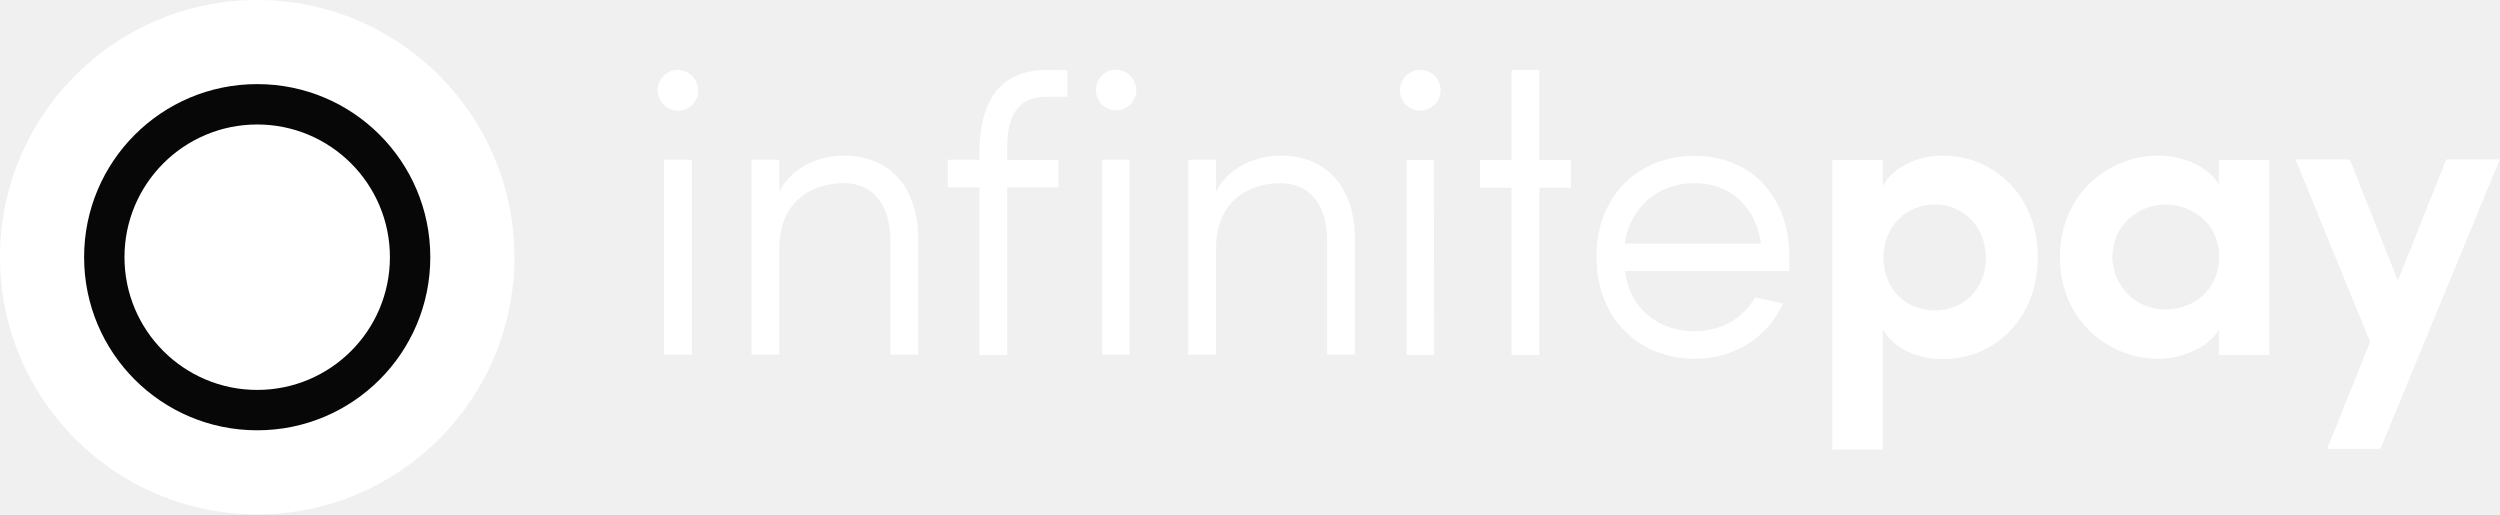
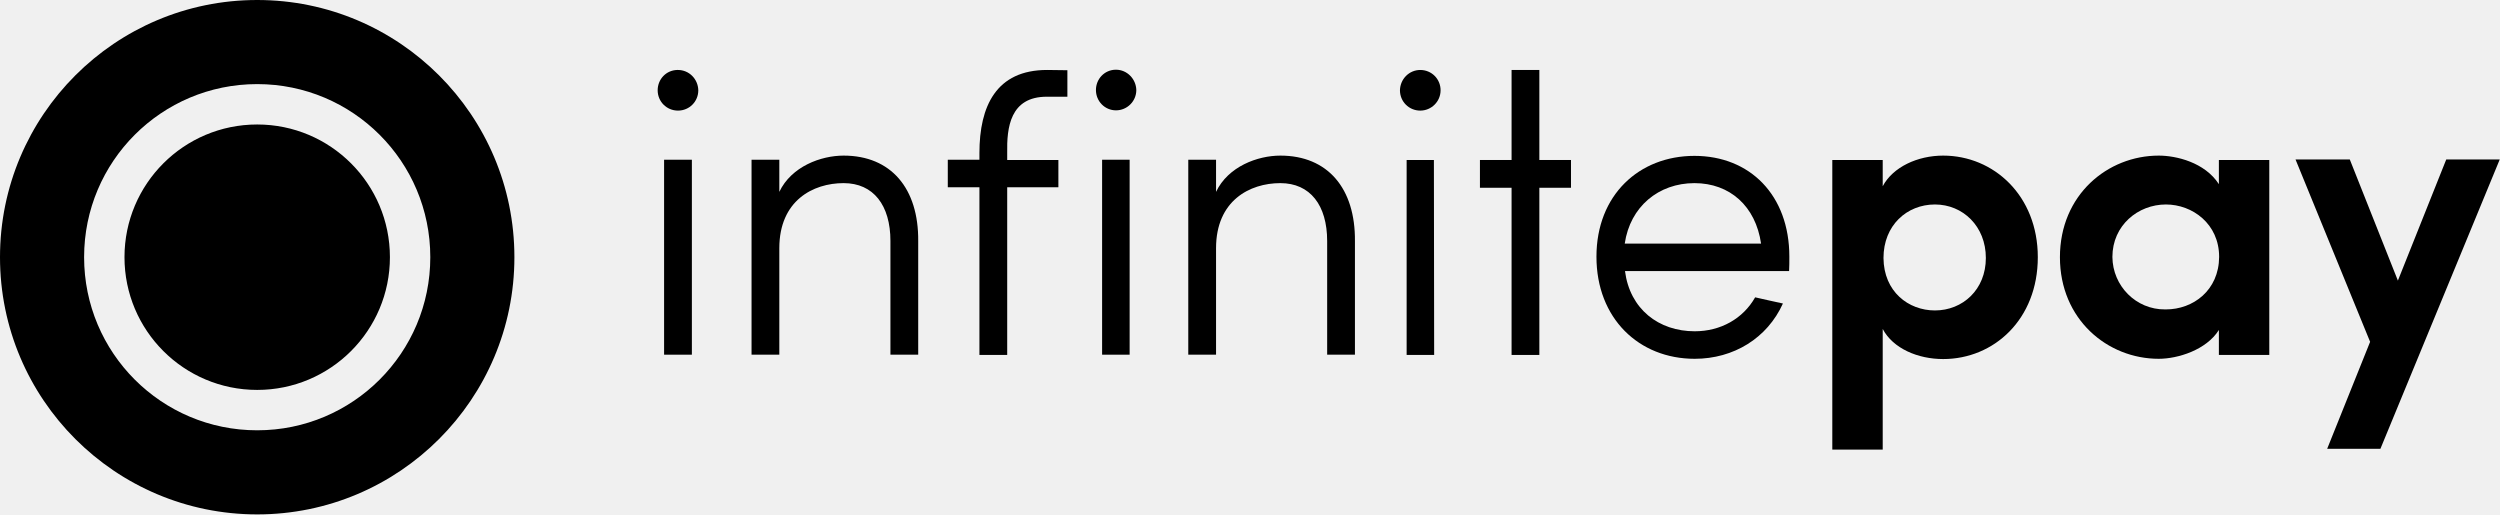
<svg xmlns="http://www.w3.org/2000/svg" width="972" height="200" viewBox="0 0 972 200" fill="none">
-   <path d="M100 200C155.2 200 200 155.2 200 100C200 44.8 155.2 0 100 0C44.8 0 0 44.8 0 100C0 155.2 44.8 200 100 200Z" fill="white" />
-   <path fill-rule="evenodd" clip-rule="evenodd" d="M100 151.6C128.5 151.6 151.6 128.5 151.6 100C151.6 71.5 128.5 48.4 100 48.4C71.5 48.4 48.4 71.5 48.4 100C48.4 128.5 71.5 151.6 100 151.6ZM167.3 100C167.3 137.2 137.2 167.3 100 167.3C62.8 167.3 32.7 137.2 32.7 100C32.7 62.8 62.8 32.7 100 32.7C137.2 32.7 167.3 62.8 167.3 100Z" fill="#070707" />
-   <path d="M328 60.5C319.2 60.5 307.7 64.7 303 74.6V62.1H292.2V137.9H303V96.5C303 78 316.1 71.2 328 71.2C339.6 71.2 346.2 79.8 346.2 93.7V137.9H357V93.8C357.2 73.2 346.4 60.5 328 60.5Z" fill="white" />
-   <path d="M497.8 60.5C489 60.5 477.5 64.7 472.8 74.6V62.1H462V137.9H472.8V96.5C472.8 78 485.9 71.2 497.8 71.2C509.4 71.2 516 79.8 516 93.7V137.9H526.8V93.8C527 73.2 516.2 60.5 497.8 60.5Z" fill="white" />
-   <path d="M546.9 62.2V138H557.6L557.5 62.2H546.9Z" fill="white" />
-   <path d="M695.7 99.8C695.7 75.8 680.3 60.6 658.8 60.6C637.3 60.6 620.7 75.8 620.7 99.8C620.7 123.8 637.2 139.5 658.9 139.5C674 139.5 687.1 131.5 693.2 118C689.8 117.2 685.6 116.4 682.4 115.6C677.7 123.9 669 128.8 658.9 128.8C644.9 128.8 633.7 120.2 631.8 105.4H695.6C695.7 104 695.7 101.4 695.7 99.8ZM631.7 94.7C633.8 80.3 644.9 71.2 658.8 71.2C672.6 71.2 682.6 80.2 684.7 94.7H631.7Z" fill="white" />
-   <path d="M439.2 62.1H428.5V137.9H439.2V62.1Z" fill="white" />
-   <path d="M269 62.1H258.2V137.9H269V62.1Z" fill="white" />
-   <path d="M598.5 27.2H587.7V62.2H575.4V73H587.7V138H598.5V73H610.8V62.2H598.5V27.2Z" fill="white" />
-   <path d="M407.1 27.2C387.3 27.2 380.8 41.3 380.8 59.5V62.1H368.5V72.8H380.8V138H391.6V72.8H411.5V62.2H391.6V59.6C391.4 49.6 392.7 37.6 407 37.6H415V27.3L407.1 27.2Z" fill="white" />
-   <path d="M263.6 27.2H263.3C259 27.3 255.7 30.8 255.7 35.1C255.7 39.5 259.2 43 263.6 43C268 43 271.5 39.5 271.5 35.1C271.4 30.7 267.9 27.2 263.6 27.2Z" fill="white" />
-   <path d="M552.2 27.2C547.9 27.2 544.4 30.7 544.3 35.1C544.3 39.5 547.8 43 552.2 43C556.5 43 560.1 39.5 560.1 35.1C560.1 30.7 556.6 27.2 552.2 27.2Z" fill="white" />
-   <path d="M433.9 27.1H433.7C429.4 27.2 426.1 30.7 426.1 35C426.1 39.4 429.6 42.9 433.9 42.9C438.2 42.9 441.8 39.4 441.8 35C441.7 30.7 438.2 27.1 433.9 27.1Z" fill="white" />
-   <path d="M755.5 60.5C745.6 60.5 736 64.9 732 72.4V62.2H712.4V174.8H732V127.9C736 135.5 745.7 139.6 755.5 139.6C775.2 139.6 792.3 124.2 792.3 100C792.3 76.1 775.2 60.5 755.5 60.5ZM752.3 120.7C742 120.7 732.4 113.4 732.3 100.3C732.3 87.6 741.4 79.5 752.3 79.5C763.2 79.5 772.1 88 772.1 100.3C772.1 112.6 763.1 120.7 752.3 120.7Z" fill="white" />
-   <path d="M862.7 62.2V71.6C857.2 63.1 846.1 60.5 839.3 60.5C819.5 60.5 800.9 75.7 800.9 100C800.9 124.2 819.4 139.5 839.3 139.5C846.7 139.5 857.8 136.1 862.7 128.3V138H882.3V62.2H862.7ZM842.1 120.3H841.8C830.5 120.4 821.4 111.2 821.3 99.9C821.3 87.6 831.3 79.5 842.1 79.5C852.4 79.5 862.8 87 862.8 99.9C862.7 112.9 852.7 120.3 842.1 120.3Z" fill="white" />
-   <path d="M951.1 62L932.3 109.1L913.6 62H892.5L921.5 132.9L904.8 174.5H925.5L971.9 62H951.1Z" fill="white" />
+   <g clip-path="url(#clip0_4711_11402)">
+     <path fill-rule="evenodd" clip-rule="evenodd" d="M200 100C200 155.2 155.2 200 100 200C44.8 200 0 155.2 0 100C0 44.8 44.8 0 100 0C155.2 0 200 44.8 200 100ZM167.3 100C167.3 137.2 137.2 167.3 100 167.3C62.8 167.3 32.7 137.2 32.7 100C32.7 62.8 62.8 32.7 100 32.7C137.2 32.7 167.3 62.8 167.3 100ZM151.6 100C151.6 128.5 128.5 151.6 100 151.6C71.5 151.6 48.4 128.5 48.4 100C48.4 71.5 71.5 48.4 100 48.4C128.5 48.4 151.6 71.5 151.6 100Z" fill="black" />
+     <path d="M328 60.5C319.2 60.5 307.7 64.7 303 74.6V62.1H292.2V137.9H303V96.5C303 78 316.1 71.2 328 71.2C339.6 71.2 346.2 79.8 346.2 93.7V137.9H357V93.8C357.2 73.2 346.4 60.5 328 60.5Z" fill="black" />
+     <path d="M497.8 60.5C489 60.5 477.5 64.7 472.8 74.6V62.1H462V137.9H472.8V96.5C472.8 78 485.9 71.2 497.8 71.2C509.4 71.2 516 79.8 516 93.7V137.9H526.8V93.8C527 73.2 516.2 60.5 497.8 60.5Z" fill="black" />
+     <path d="M546.9 62.203V138.003H557.6L557.5 62.203H546.9Z" fill="black" />
+     <path d="M695.7 99.802C695.7 75.802 680.3 60.602 658.8 60.602C637.3 60.602 620.7 75.802 620.7 99.802C620.7 123.801 637.2 139.501 658.9 139.501C674 139.501 687.1 131.501 693.2 118.001C689.8 117.201 685.6 116.401 682.4 115.601C677.7 123.901 669 128.801 658.9 128.801C644.9 128.801 633.7 120.201 631.8 105.401H695.6C695.7 104.001 695.7 101.401 695.7 99.802ZM631.7 94.702C633.8 80.302 644.9 71.202 658.8 71.202C672.6 71.202 682.6 80.202 684.7 94.702H631.7Z" fill="black" />
+     <path d="M439.2 62.102H428.5V137.901H439.2V62.102Z" fill="black" />
+     <path d="M269 62.102H258.2V137.901H269V62.102Z" fill="black" />
+     <path d="M598.5 27.203H587.7V62.203H575.4V73.003H587.7V138.003H598.5V73.003H610.8V62.203H598.5V27.203Z" fill="black" />
+     <path d="M407.1 27.203C387.3 27.203 380.8 41.303 380.8 59.503V62.103H368.5V72.803H380.8V138.003H391.6V72.803H411.5V62.203H391.6V59.603C391.4 49.603 392.7 37.603 407 37.603H415V27.303L407.1 27.203Z" fill="black" />
+     <path d="M263.6 27.203H263.3C259 27.303 255.7 30.803 255.7 35.103C255.7 39.503 259.2 43.003 263.6 43.003C268 43.003 271.5 39.503 271.5 35.103C271.4 30.703 267.9 27.203 263.6 27.203Z" fill="black" />
+     <path d="M552.2 27.203C547.9 27.203 544.4 30.703 544.3 35.103C544.3 39.503 547.8 43.003 552.2 43.003C556.5 43.003 560.1 39.503 560.1 35.103C560.1 30.703 556.6 27.203 552.2 27.203Z" fill="black" />
+     <path d="M433.9 27.102H433.7C429.4 27.202 426.1 30.702 426.1 35.002C426.1 39.402 429.6 42.902 433.9 42.902C438.2 42.902 441.8 39.402 441.8 35.002C441.7 30.702 438.2 27.102 433.9 27.102Z" fill="black" />
+     <path d="M755.5 60.5C745.6 60.5 736 64.9 732 72.4V62.2H712.4V174.8H732V127.9C736 135.5 745.7 139.6 755.5 139.6C775.2 139.6 792.3 124.2 792.3 100C792.3 76.1 775.2 60.5 755.5 60.5ZM752.3 120.7C742 120.7 732.4 113.4 732.3 100.3C732.3 87.6 741.4 79.5 752.3 79.5C763.2 79.5 772.1 88 772.1 100.3C772.1 112.6 763.1 120.7 752.3 120.7Z" fill="black" />
+     <path d="M862.7 62.2V71.6C857.2 63.1 846.1 60.5 839.3 60.5C819.5 60.5 800.9 75.7 800.9 100C800.9 124.2 819.4 139.5 839.3 139.5C846.7 139.5 857.8 136.1 862.7 128.3V138H882.3V62.2H862.7ZM842.1 120.3H841.8C830.5 120.4 821.4 111.2 821.3 99.9C821.3 87.6 831.3 79.5 842.1 79.5C852.4 79.5 862.8 87 862.8 99.9C862.7 112.9 852.7 120.3 842.1 120.3Z" fill="black" />
+     <path d="M951.1 62L932.3 109.1L913.6 62H892.5L921.5 132.9L904.8 174.5H925.5L971.9 62H951.1Z" fill="black" />
+   </g>
  <defs>
-     <linearGradient id="paint0_linear_2821_9629" x1="100.003" y1="32.707" x2="100.003" y2="167.293" gradientUnits="userSpaceOnUse">
-       <stop stop-color="#00EE26" />
-       <stop offset="1" stop-color="#FFC600" />
-     </linearGradient>
+     <clipPath id="clip0_4711_11402">
+       <rect width="972" height="200" fill="white" />
+     </clipPath>
  </defs>
</svg>
